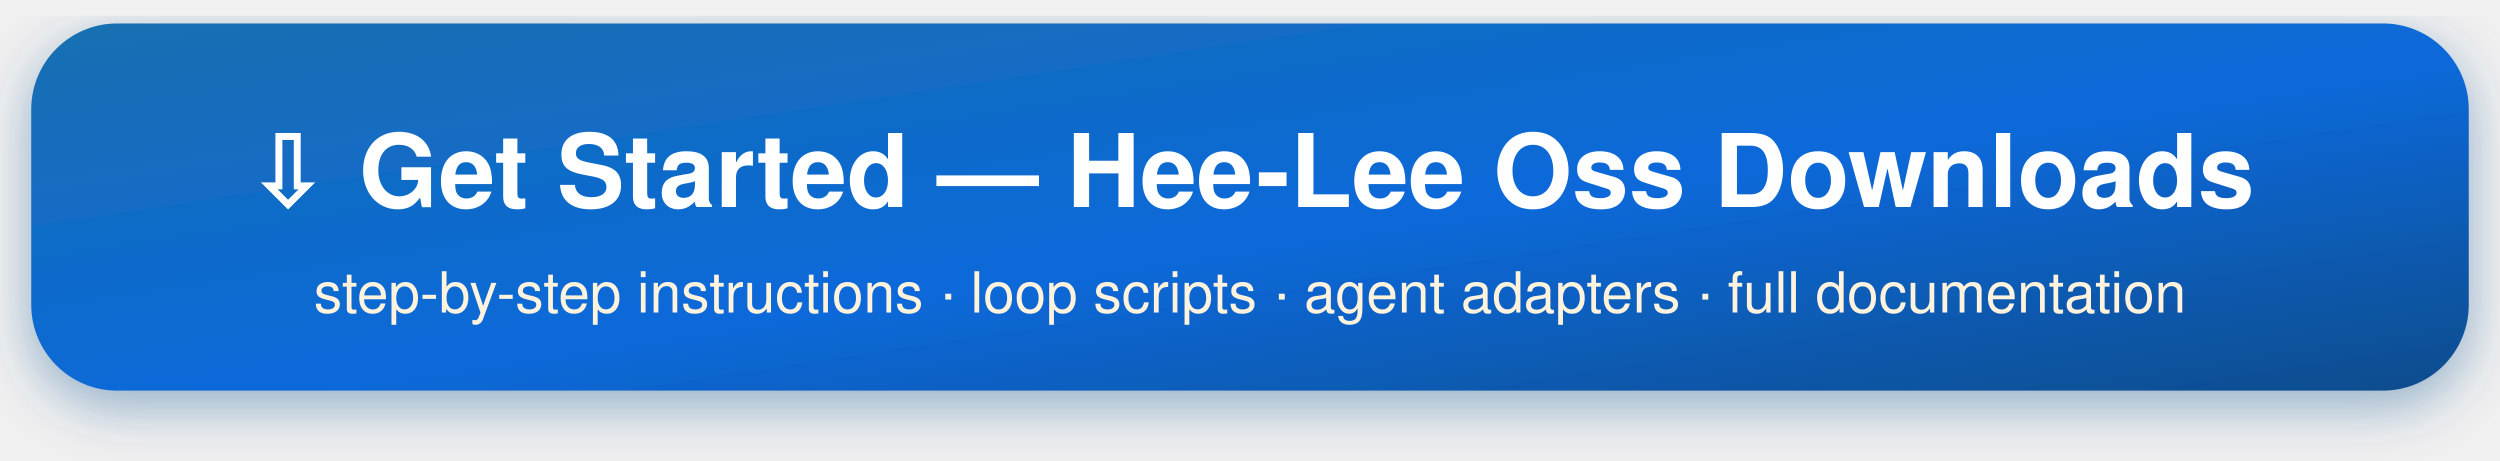
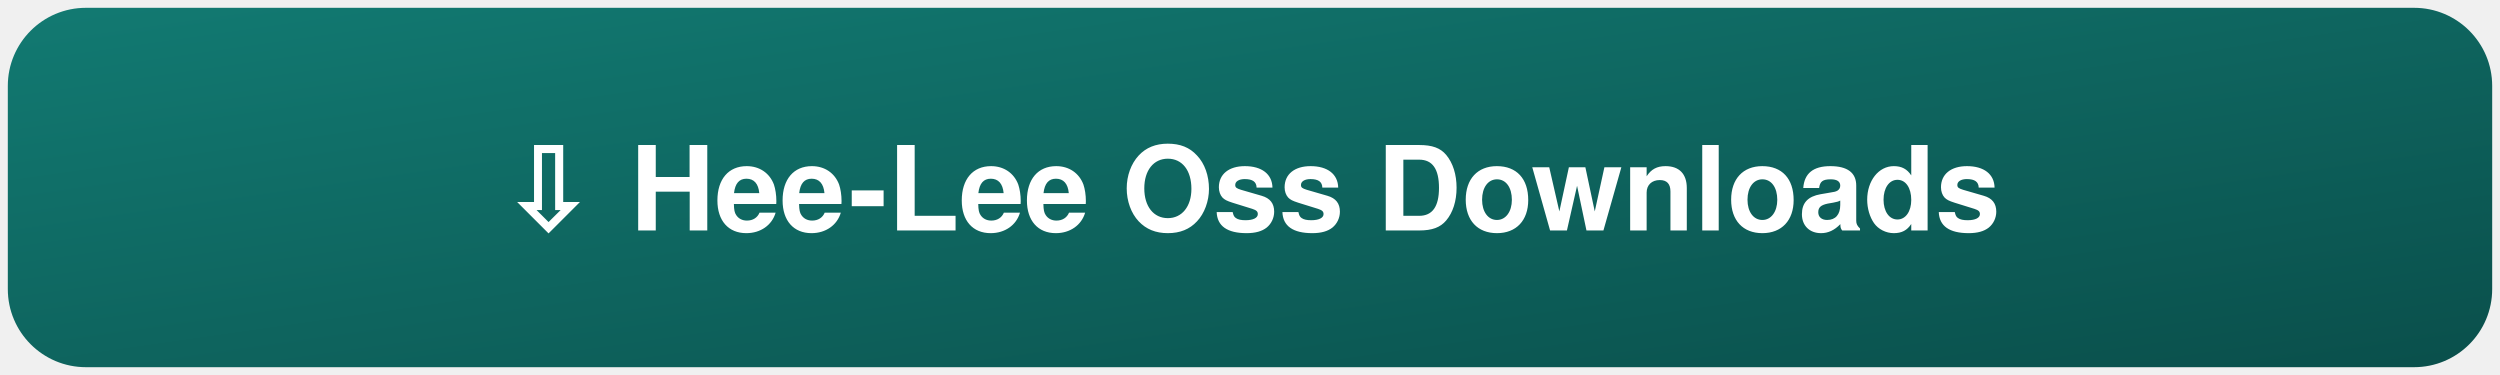
- <svg xmlns="http://www.w3.org/2000/svg" width="640" height="118" viewBox="0 0 640 118" role="img" aria-label="Get started with Hee-Lee Oss Downloads: step-by-step instructions, loop scripts, agent adapters, and full documentation.">
+ <svg xmlns="http://www.w3.org/2000/svg" width="320" height="48" viewBox="0 0 320 48" role="img" aria-label="Hee-Lee Oss Downloads: step-by-step instructions, loop scripts, agent adapters, and full documentation.">
  <defs>
    <linearGradient id="ctaGrad" x1="0%" y1="0%" x2="100%" y2="100%">
-       <stop offset="0%" stop-color="#1A6FB0" />
-       <stop offset="55%" stop-color="#0969DA" />
-       <stop offset="100%" stop-color="#0B4C8C" />
+       <stop offset="0%" stop-color="#127A72" />
+       <stop offset="100%" stop-color="#0A4F4B" />
    </linearGradient>
-     <filter id="ctaShadow" x="-20%" y="-40%" width="140%" height="180%">
-       <feDropShadow dx="0" dy="4" stdDeviation="7" flood-color="#0B4C8C" flood-opacity="0.4" />
-     </filter>
  </defs>
-   <rect x="8" y="6" width="624" height="94" rx="22" fill="url(#ctaGrad)" filter="url(#ctaShadow)" />
-   <text x="320.0" y="53" text-anchor="middle" font-family="Segoe UI, Helvetica, Arial, sans-serif" font-size="26" font-weight="700" fill="#FFFFFF">⇩ Get Started — Hee-Lee Oss Downloads</text>
-   <text x="320.0" y="80" text-anchor="middle" font-family="Segoe UI, Helvetica, Arial, sans-serif" font-size="14.5" fill="#FFF3DE">step-by-step instructions · loop scripts · agent adapters · full documentation</text>
+   <rect x="1" y="1" width="318" height="46" rx="10" fill="url(#ctaGrad)" />
+   <text x="160.0" y="29.5" text-anchor="middle" font-family="Segoe UI, Helvetica, Arial, sans-serif" font-size="15" font-weight="700" fill="#FFFFFF">⇩ Hee-Lee Oss Downloads</text>
</svg>
